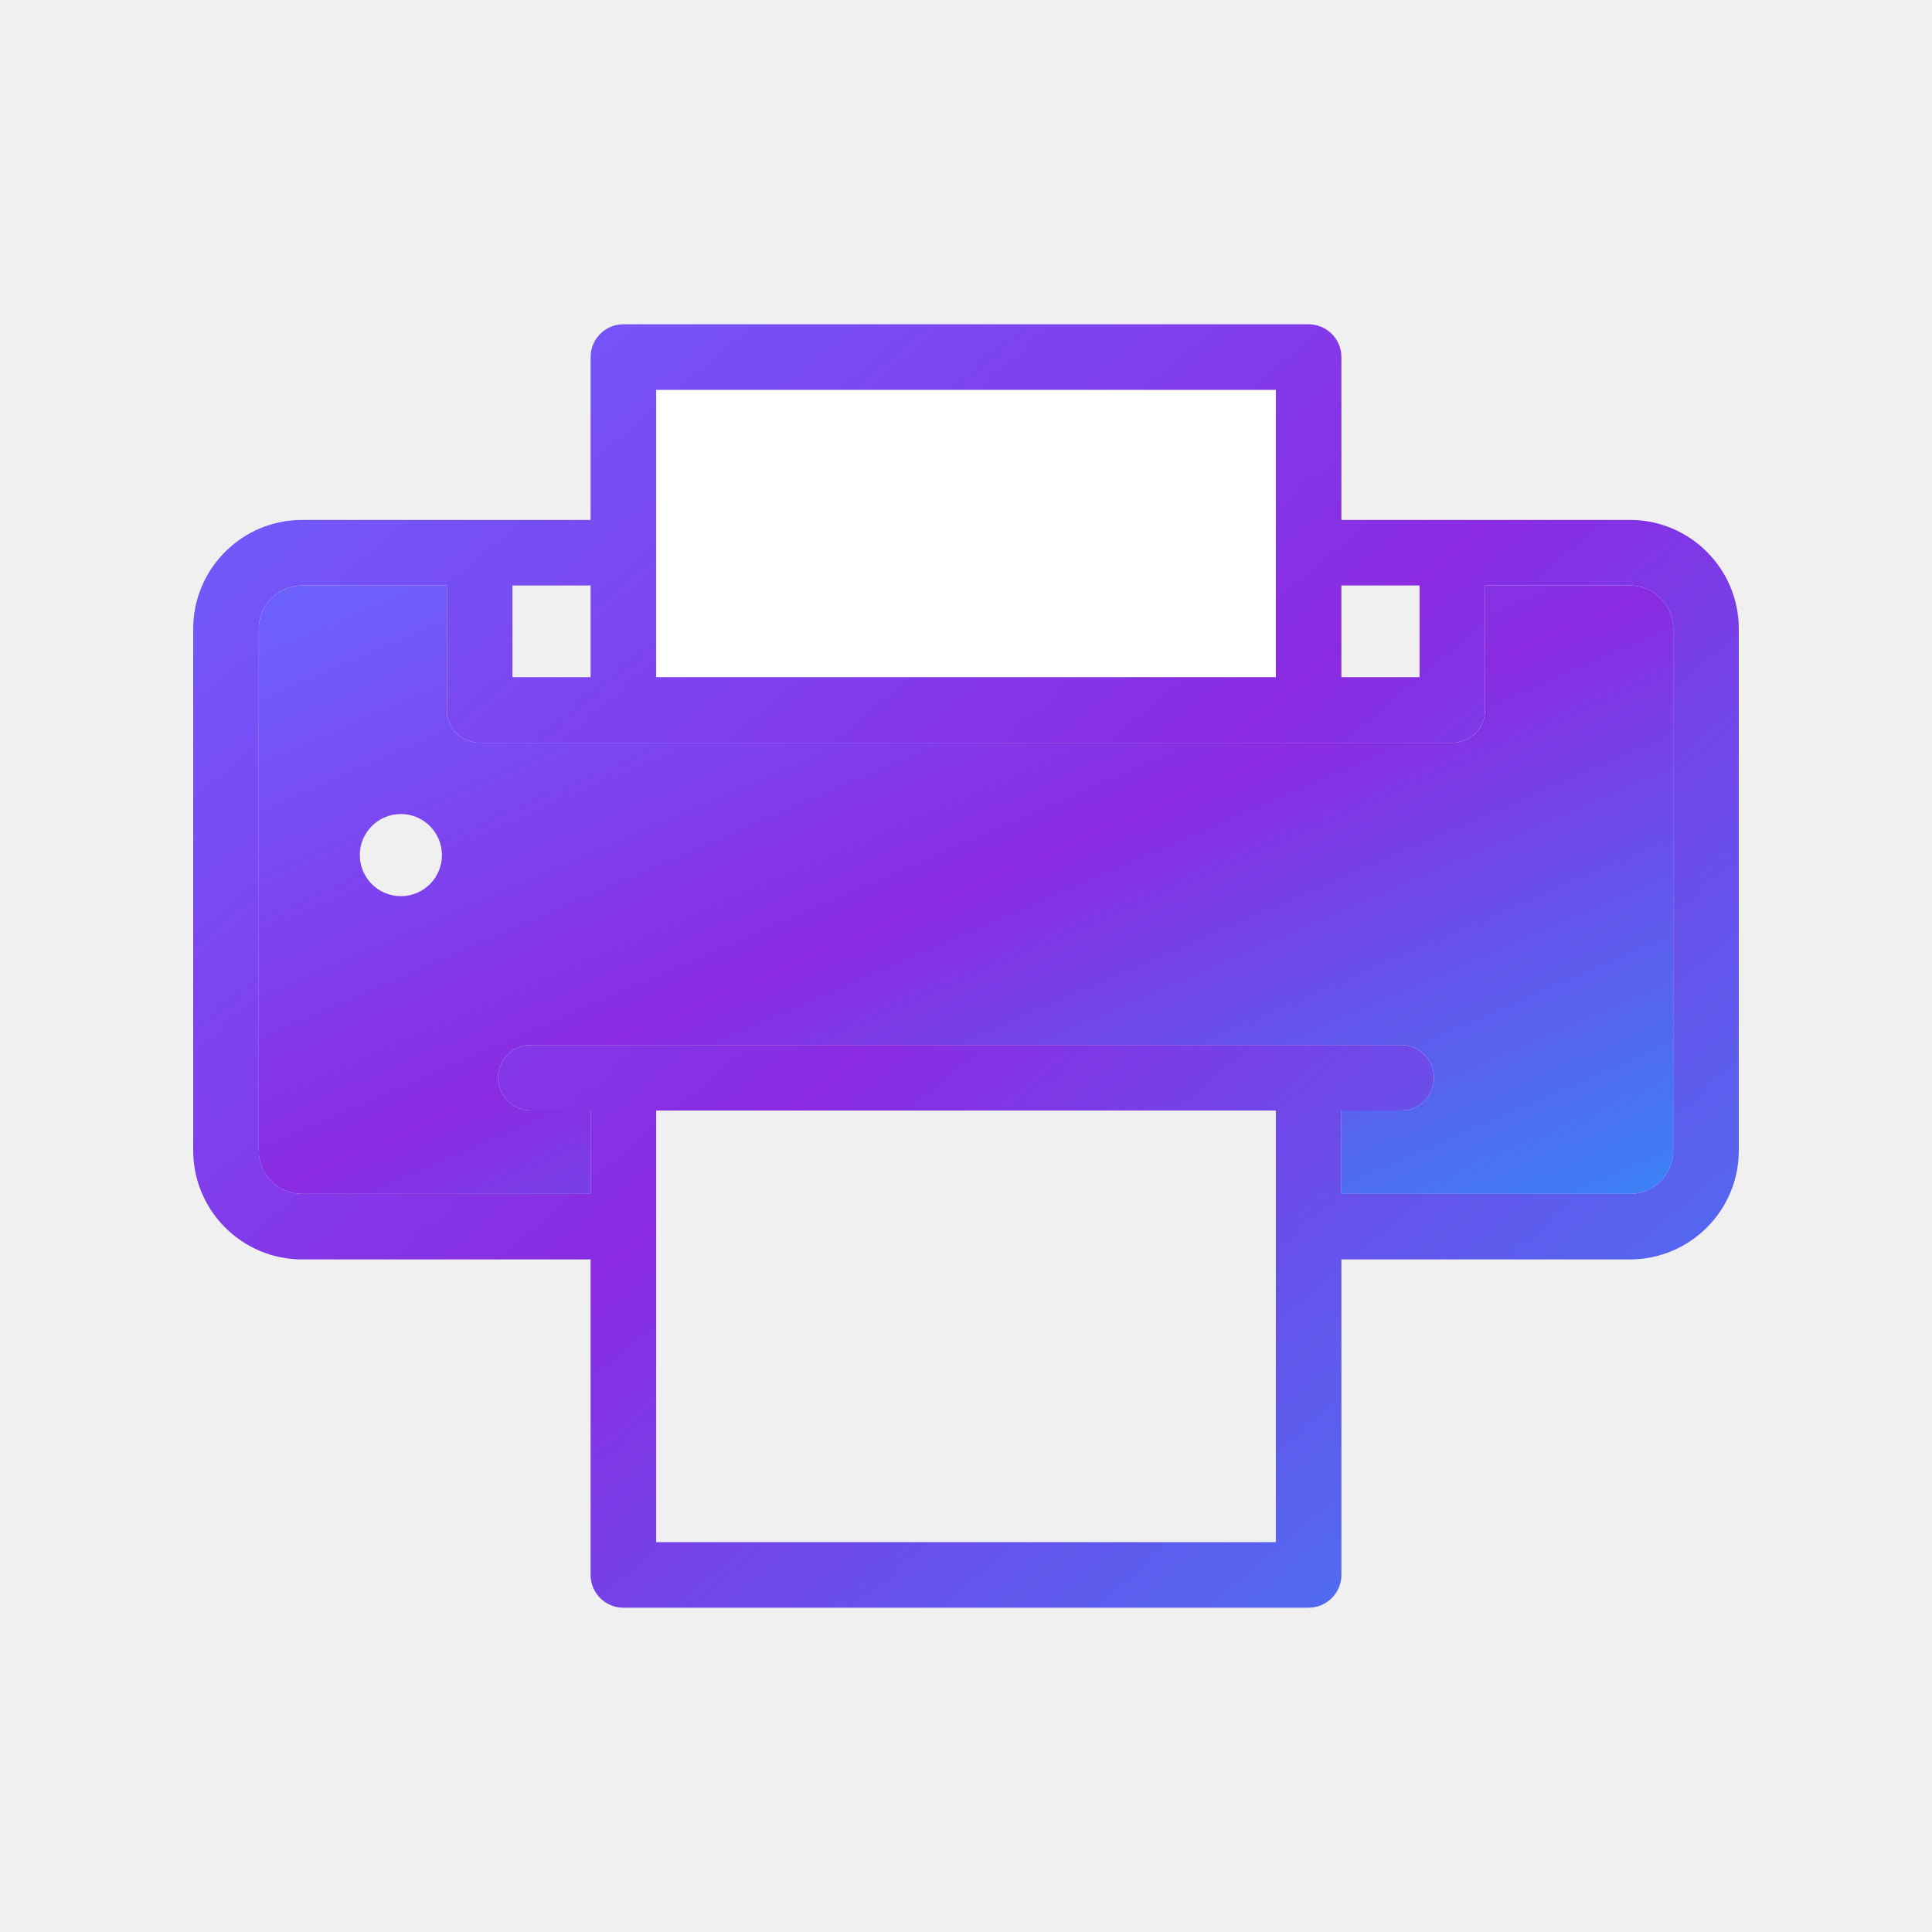
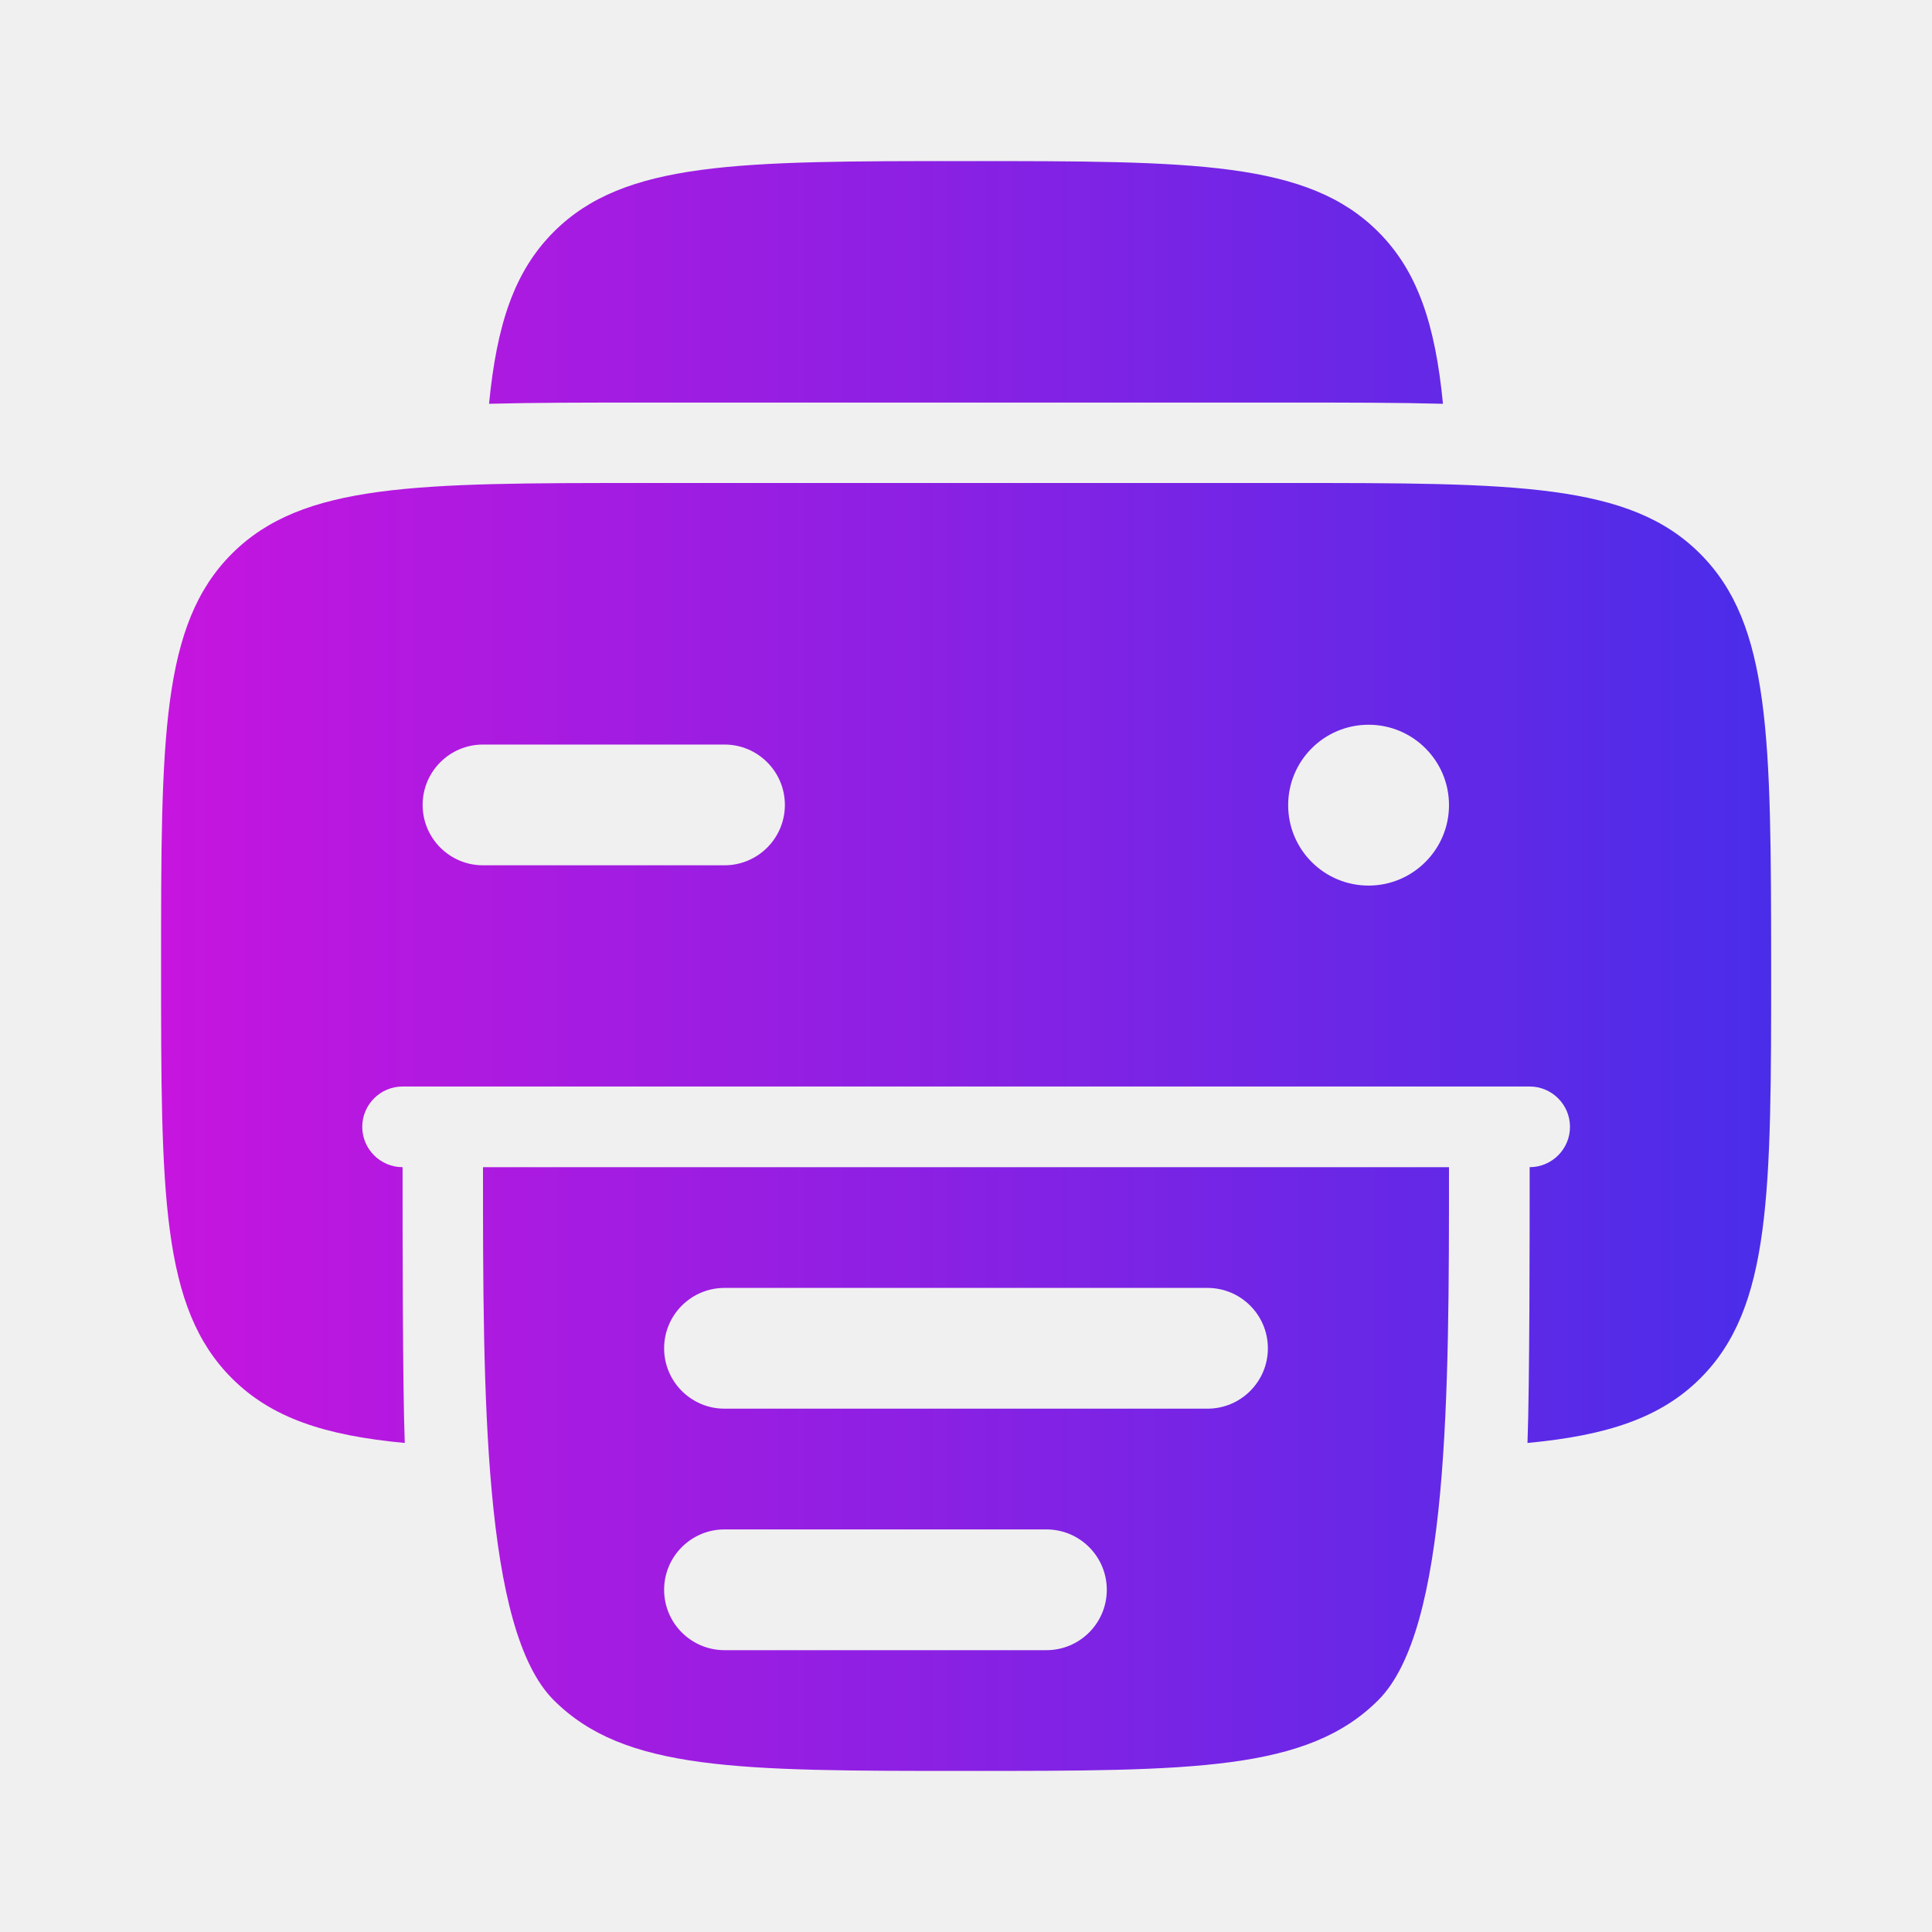
- <svg xmlns="http://www.w3.org/2000/svg" viewBox="0 0 512 512" width="64" height="64">
-   <defs>
-     <linearGradient id="gradient" x1="0%" y1="0%" x2="100%" y2="100%">
-       <stop offset="0%" style="stop-color:#6C63FF; stop-opacity:1" />
-       <stop offset="50%" style="stop-color:#8A2BE2; stop-opacity:1" />
-       <stop offset="100%" style="stop-color:#3B82F6; stop-opacity:1" />
+ <svg xmlns="http://www.w3.org/2000/svg" version="1.1" width="512" height="512" x="0" y="0" viewBox="0 0 800 800" style="enable-background:new 0 0 512 512" xml:space="preserve" class="hovered-paths">
+   <g transform="matrix(1,0,0,1,0,0)">
+     <linearGradient id="a" x1="66.667" x2="733.333" y1="400" y2="400" gradientUnits="userSpaceOnUse">
+       <stop stop-opacity="1" stop-color="#c615de" offset="0" />
+       <stop stop-opacity="1" stop-color="#4a2de9" offset="1" />
    </linearGradient>
-   </defs>
-   <g transform="scale(0.8) translate(64, 64)">
-     <rect x="153.361" y="65.14" fill="white" width="205.278" height="95.191" />
-     <path fill="url(#gradient)" d="M512,144.296v172.838c0,19.889-16.176,36.066-36.066,36.066h-95.582v104.517       c0,5.993-4.864,10.857-10.857,10.857H142.504c-5.993,0-10.857-4.864-10.857-10.857V353.2H36.066C16.176,353.2,0,337.023,0,317.134       V144.296c0-19.889,16.176-36.066,36.066-36.066h95.582V54.283c0-5.993,4.864-10.857,10.857-10.857h226.991       c5.993,0,10.857,4.864,10.857,10.857v53.947h95.582C495.824,108.23,512,124.406,512,144.296z M490.287,317.134V144.296       c0-7.915-6.438-14.353-14.353-14.353h-47.976v41.244c0,5.993-4.864,10.857-10.857,10.857H94.898       c-5.993,0-10.857-4.864-10.857-10.857v-41.244H36.066c-7.915,0-14.353,6.438-14.353,14.353v172.838       c0,7.915,6.438,14.353,14.353,14.353h95.582v-27.608h-19.803c-5.993,0-10.857-4.864-10.857-10.857s4.864-10.857,10.857-10.857       h30.659h226.991h30.659c5.993,0,10.857,4.864,10.857,10.857s-4.864,10.857-10.857,10.857h-19.803v27.608h95.582       C483.849,331.486,490.287,325.048,490.287,317.134z M406.245,160.331v-30.388h-25.893v30.388H406.245z M358.639,446.86V303.878       H153.361V446.86L358.639,446.86L358.639,446.86z M358.639,160.331V65.14H153.361v95.191H358.639z M131.648,160.331v-30.388h-25.893       v30.388H131.648z" />
-     <path fill="url(#gradient)" d="M490.287,144.296v172.838c0,7.915-6.438,14.353-14.353,14.353h-95.582v-27.608h19.803       c5.993,0,10.857-4.864,10.857-10.857s-4.864-10.857-10.857-10.857h-30.659H142.504h-30.659c-5.993,0-10.857,4.864-10.857,10.857       s4.864,10.857,10.857,10.857h19.803v27.608H36.066c-7.915,0-14.353-6.438-14.353-14.353V144.296c0-7.915,6.438-14.353,14.353-14.353       h47.976v41.244c0,5.993,4.864,10.857,10.857,10.857h322.204c5.993,0,10.857-4.864,10.857-10.857v-41.244h47.976       C483.849,129.943,490.287,136.381,490.287,144.296z M82.391,219.261c0-7.513-6.08-13.603-13.593-13.603s-13.603,6.091-13.603,13.603       s6.091,13.603,13.603,13.603C76.311,232.864,82.391,226.774,82.391,219.261z" />
+     <path fill="url(#a)" fill-rule="evenodd" d="M704 229.3C674.8 200 627.6 200 533.3 200H266.7c-94.3 0-141.4 0-170.7 29.3S66.7 305.7 66.7 400s0 141.4 29.3 170.7c16.5 16.5 38.6 23.7 71.6 26.8-.9-24.1-.9-85.8-.9-114.2-9.2 0-16.7-7.5-16.7-16.7s7.5-16.7 16.7-16.7h466.7c9.2 0 16.7 7.5 16.7 16.7s-7.5 16.7-16.7 16.7c0 28.4 0 90.1-.9 114.2 33-3.1 55.2-10.4 71.6-26.8 29.3-29.3 29.3-76.4 29.3-170.7-.1-94.3-.1-141.4-29.4-170.7zm-404 129H200c-13.8 0-25-11.2-25-25s11.2-25 25-25h100c13.8 0 25 11.2 25 25s-11.2 25-25 25zm266.7 8.4c-18.4 0-33.3-14.9-33.3-33.3s14.9-33.3 33.3-33.3S600 315 600 333.4c0 18.3-14.9 33.3-33.3 33.3zm-31-200c22.6 0 43.2 0 61.8.5-3.2-32.8-10.4-54.8-26.8-71.2-29.3-29.3-76.4-29.3-170.7-29.3s-141.4 0-170.7 29.3c-16.4 16.4-23.6 38.4-26.8 71.2 18.6-.5 39.2-.5 61.8-.5zM229.3 704c29.3 29.3 76.4 29.3 170.7 29.3s141.4 0 170.7-29.3C600 674.8 600 577.6 600 483.3H200c0 94.3 0 191.5 29.3 220.7zM300 533.3h200c13.8 0 25 11.2 25 25s-11.2 25-25 25H300c-13.8 0-25-11.2-25-25s11.2-25 25-25zm0 100h133.3c13.8 0 25 11.2 25 25s-11.2 25-25 25H300c-13.8 0-25-11.2-25-25s11.2-25 25-25z" clip-rule="evenodd" opacity="1" data-original="url(#a)" class="hovered-path" />
  </g>
</svg>
